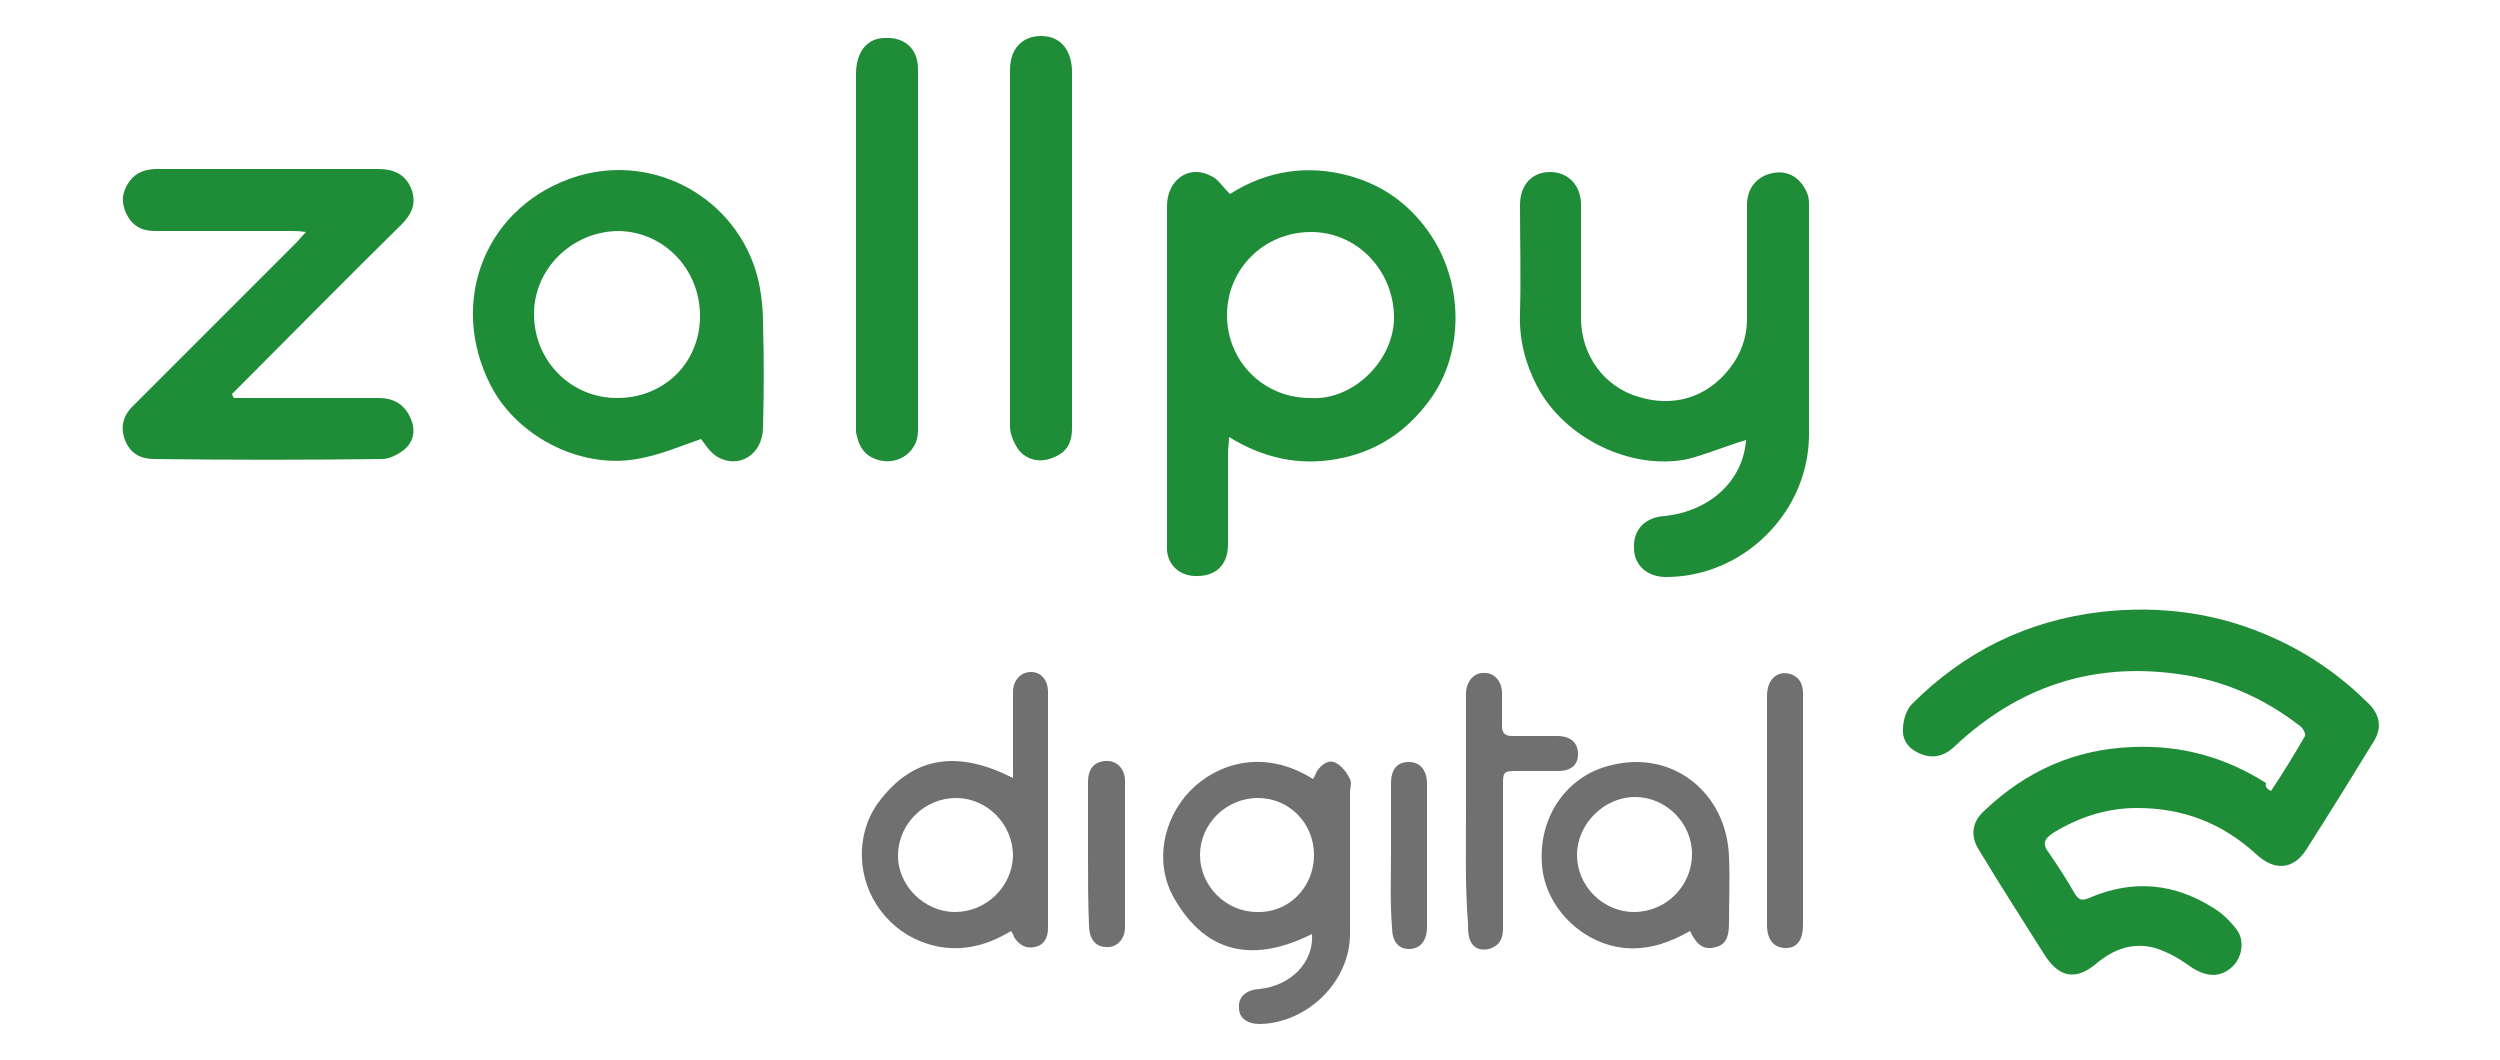
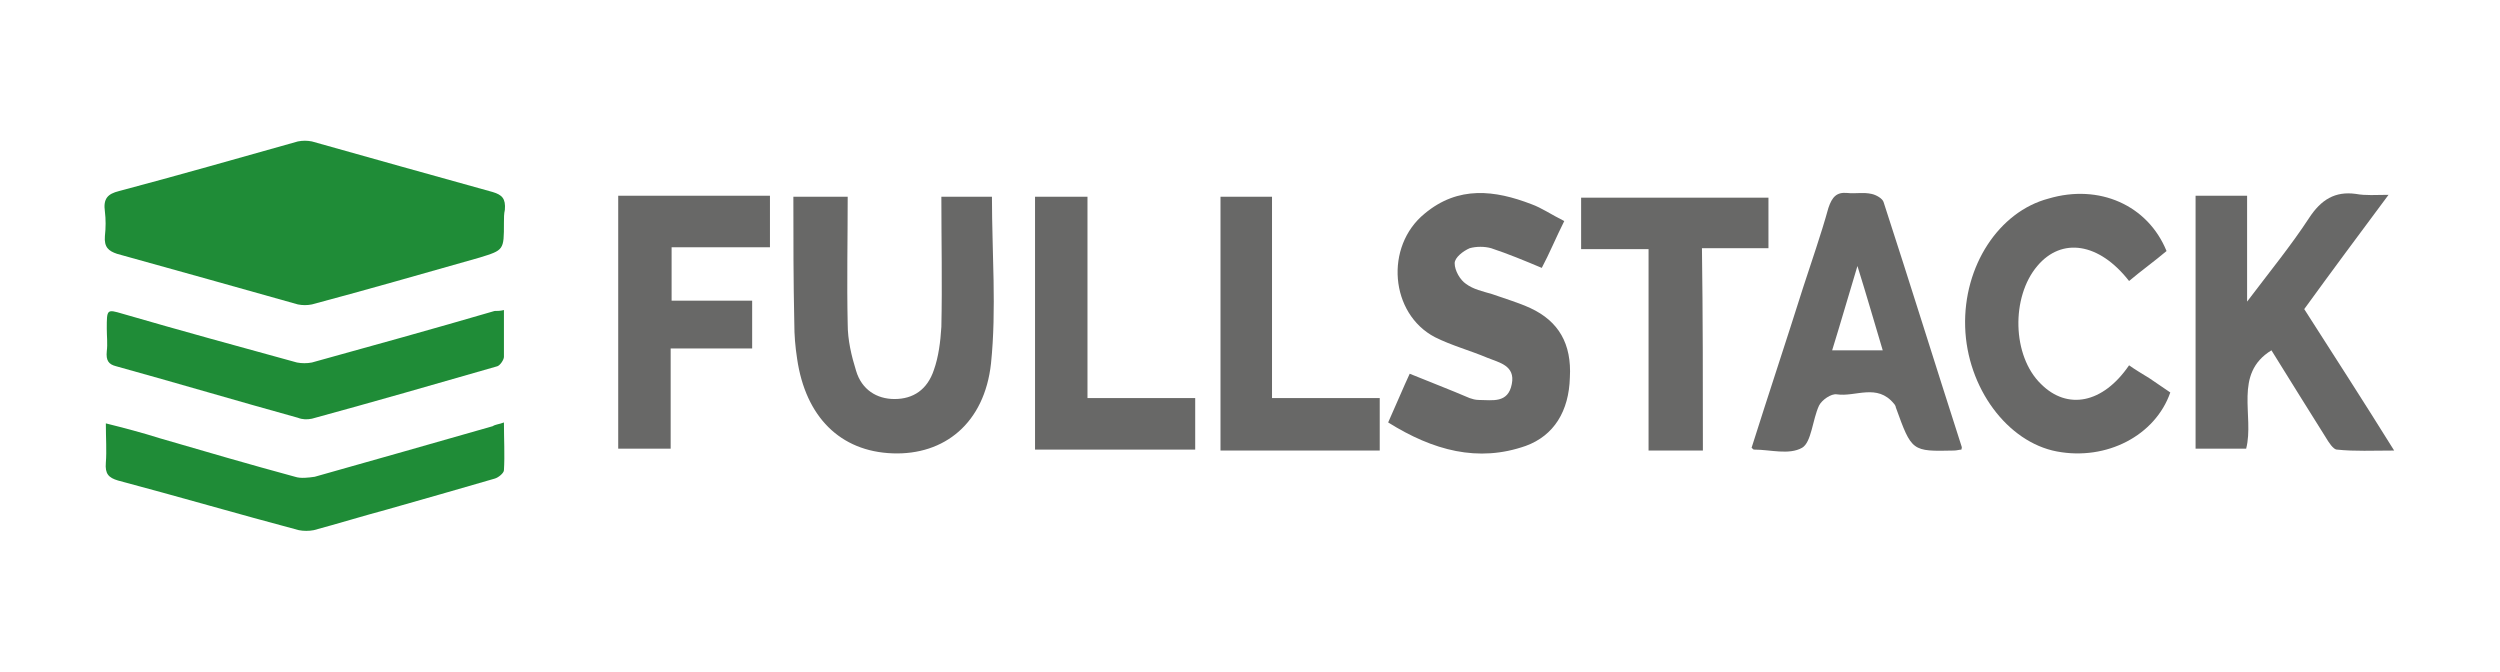
- <svg xmlns="http://www.w3.org/2000/svg" version="1.1" id="Camada_1" x="0px" y="0px" viewBox="0 0 250 106" style="enable-background:new 0 0 250 106;" xml:space="preserve">
+ <svg xmlns="http://www.w3.org/2000/svg" version="1.1" id="Camada_1" x="0px" y="0px" viewBox="0 0 266.9 71.7" style="enable-background:new 0 0 266.9 71.7;" xml:space="preserve">
  <style type="text/css">
	.st0{fill:#1F8C37;}
- 	.st1{fill:#707070;}
+ 	.st1{fill:#686867;}
</style>
  <g>
-     <path class="st0" d="M227.1,79.1c1.2-1.8,2.3-3.6,3.4-5.5c0.1-0.2-0.2-0.8-0.5-1c-3.6-2.8-7.7-4.6-12.2-5.2   c-8.6-1.2-16,1.3-22.3,7.2c-1,1-2.2,1.3-3.4,0.8c-1.1-0.4-1.9-1.3-1.8-2.5c0-0.8,0.3-1.9,0.9-2.5c5.2-5.2,11.4-8.3,18.8-9.2   c6.1-0.7,12,0.1,17.6,2.7c3.5,1.6,6.6,3.8,9.3,6.5c1.1,1.1,1.3,2.4,0.5,3.7c-2.2,3.6-4.5,7.3-6.8,10.9c-1.3,2-3.2,2.1-5,0.4   c-3.4-3.1-7.3-4.6-11.9-4.6c-3,0-5.8,0.9-8.4,2.5c-0.9,0.6-1.1,1.1-0.4,2c0.9,1.3,1.8,2.7,2.6,4.1c0.4,0.6,0.7,0.7,1.4,0.4   c4.4-1.9,8.6-1.5,12.6,1.1c0.8,0.5,1.6,1.3,2.2,2.1c0.8,1.1,0.5,2.8-0.5,3.7c-1.2,1.1-2.6,1-4.1,0c-1.1-0.8-2.3-1.5-3.6-1.9   c-2.2-0.6-4.1,0.1-5.8,1.5c-2.1,1.8-3.8,1.5-5.3-0.9c-2.2-3.5-4.4-6.9-6.5-10.4c-0.9-1.4-0.7-2.8,0.5-3.9c4.2-4,9.1-6.2,14.9-6.4   c4.8-0.2,9.2,1,13.3,3.6C226.5,78.7,226.7,78.9,227.1,79.1z" />
-     <g>
-       <path class="st0" d="M123,19.4c3.6-2.3,7.7-3,12-1.8c3.2,0.9,5.8,2.7,7.8,5.5c3.6,5,3.7,12.2,0.1,17c-2.3,3.1-5.3,5.1-9.2,5.8    c-3.8,0.7-7.4-0.1-10.8-2.2c0,0.7-0.1,1.1-0.1,1.6c0,3,0,6.1,0,9.1c0,2.2-1.3,3.3-3.4,3.2c-1.5-0.1-2.6-1.1-2.7-2.6    c0-0.2,0-0.5,0-0.7c0-11.2,0-22.5,0-33.7c0-2.6,2.2-4.2,4.4-3C121.7,17.8,122.2,18.6,123,19.4z M131,39.8c4.4,0.3,8.5-3.9,8.4-8.2    c-0.1-4.6-3.7-8.4-8.3-8.4c-4.7,0-8.4,3.7-8.4,8.3C122.7,36.2,126.4,39.8,131,39.8z" />
-       <path class="st0" d="M174.6,44c-2,0.6-3.9,1.4-5.8,1.9c-5.7,1.2-12.4-2.1-15.1-7.3c-1.2-2.3-1.8-4.7-1.7-7.3c0.1-3.6,0-7.2,0-10.8    c0-2,1.2-3.3,3-3.3c1.8,0,3.1,1.3,3.1,3.3c0,3.8,0,7.5,0,11.3c0,3.7,2.3,6.9,5.8,7.9c3.3,1,6.7,0.2,9.1-2.9    c1.1-1.4,1.7-3.1,1.7-4.9c0-3.8,0-7.6,0-11.4c0-1.7,1-2.9,2.6-3.2c1.5-0.3,2.8,0.5,3.4,2c0.2,0.4,0.2,0.9,0.2,1.3    c0,7.7,0,15.4,0,23c-0.1,7.7-6.6,14.1-14.3,14.1c-1.9,0-3.2-1.2-3.2-2.9c-0.1-1.8,1.1-3.1,3.1-3.2C171,51.1,174.3,48.1,174.6,44z" />
-       <path class="st0" d="M23.4,39.8c0.4,0,0.9,0,1.3,0c4.4,0,8.8,0,13.2,0c1.4,0,2.5,0.6,3.1,1.9c0.6,1.2,0.4,2.4-0.5,3.2    c-0.6,0.5-1.5,1-2.3,1c-7.6,0.1-15.2,0.1-22.8,0c-1.4,0-2.4-0.6-2.9-1.9c-0.5-1.3-0.2-2.5,0.9-3.5c5.4-5.4,10.8-10.8,16.2-16.2    c0.3-0.3,0.5-0.6,1-1.1c-0.7-0.1-1.1-0.1-1.5-0.1c-4.5,0-9,0-13.6,0c-1.3,0-2.3-0.5-2.9-1.8c-0.5-1.1-0.4-2.1,0.3-3.1    c0.7-1,1.7-1.3,2.8-1.3c7.4,0,14.8,0,22.2,0c1.4,0,2.6,0.5,3.2,1.9c0.6,1.5,0.1,2.6-1,3.7c-5.3,5.2-10.5,10.5-15.8,15.8    c-0.4,0.4-0.7,0.7-1.1,1.1C23.3,39.6,23.3,39.7,23.4,39.8z" />
-       <path class="st0" d="M70.1,43.9c-2,0.7-3.9,1.5-5.9,1.9c-5.8,1.3-12.4-2-15.1-7.2c-4.4-8.5-0.5-18.2,8.7-21    c7.8-2.3,15.8,2.3,17.9,9.9c0.4,1.5,0.6,3.2,0.6,4.8c0.1,3.5,0.1,6.9,0,10.4c0,2.8-2.5,4.3-4.7,2.9C70.9,45.1,70.5,44.4,70.1,43.9    z M61.7,39.8c4.7,0,8.3-3.5,8.3-8.2c0-4.7-3.6-8.4-8.1-8.5c-4.6,0-8.5,3.7-8.5,8.3C53.4,36.1,57.1,39.8,61.7,39.8z" />
-       <path class="st0" d="M91.8,24.9c0,6.1,0,12.1,0,18.2c0,2.3-2.4,3.7-4.5,2.7c-1.1-0.5-1.5-1.5-1.7-2.6c0-0.3,0-0.6,0-1    c0-11.6,0-23.2,0-34.8c0-2.2,1.1-3.6,2.9-3.6c2-0.1,3.3,1.1,3.3,3.1C91.8,12.8,91.8,18.8,91.8,24.9C91.8,24.9,91.8,24.9,91.8,24.9    z" />
-       <path class="st0" d="M107.2,24.9c0,6,0,12,0,17.9c0,1.6-0.6,2.5-2,3c-1.2,0.5-2.6,0.2-3.4-0.9c-0.4-0.6-0.8-1.5-0.8-2.2    c0-11.9,0-23.8,0-35.7c0-2.1,1.2-3.4,3.1-3.4c1.9,0,3,1.3,3.1,3.4C107.2,13,107.2,19,107.2,24.9z" />
-     </g>
-     <g>
-       <path class="st1" d="M131.3,77.9c0.2-0.3,0.3-0.6,0.4-0.8c0.5-0.7,1.2-1.2,1.9-0.8c0.6,0.3,1.1,1,1.4,1.6c0.2,0.4,0,0.9,0,1.4    c0,4.7,0,9.4,0,14.1c0,4.8-4.3,8.9-9,9c-1.3,0-2.1-0.6-2.1-1.6c-0.1-1.1,0.7-1.8,2-1.9c3.2-0.3,5.5-2.7,5.3-5.5    c-5.6,2.8-10.5,2.2-13.8-3.6c-2-3.5-1.1-7.9,1.6-10.7C121.5,76.5,126.2,74.7,131.3,77.9z M131.4,85.5c0-3.2-2.5-5.7-5.6-5.7    c-3.2,0-5.8,2.6-5.8,5.7c0,3.1,2.6,5.7,5.7,5.7C128.9,91.3,131.4,88.7,131.4,85.5z" />
-       <path class="st1" d="M101.1,93.1c-2.6,1.6-5.4,2.2-8.3,1.3c-1.9-0.6-3.5-1.7-4.7-3.3c-2.4-3.1-2.6-7.6-0.3-10.8    c3.6-4.9,8.2-5.2,13.5-2.5c0-1.6,0-3.1,0-4.5c0-1.4,0-2.7,0-4.1c0-1.2,0.8-2,1.8-2c1,0,1.7,0.8,1.7,2c0,7.9,0,15.7,0,23.6    c0,1-0.4,1.7-1.3,1.9c-0.9,0.2-1.6-0.2-2.1-1C101.4,93.6,101.3,93.4,101.1,93.1z M95.5,91.2c3.1,0,5.7-2.5,5.8-5.6    c0-3.2-2.6-5.8-5.7-5.8c-3.1,0-5.7,2.5-5.8,5.6C89.7,88.5,92.4,91.2,95.5,91.2z" />
-       <path class="st1" d="M169,93.1c-2.1,1.2-4.2,1.9-6.5,1.7c-4.3-0.4-8-4.1-8.3-8.3c-0.4-4.8,2.5-9,7-10c6.1-1.5,11.5,2.8,11.7,9.2    c0.1,2.2,0,4.4,0,6.5c0,1.1-0.1,2.2-1.3,2.5C170.2,95.1,169.6,94.3,169,93.1z M169.2,85.4c0-3.1-2.6-5.7-5.7-5.7    c-3.1,0-5.8,2.7-5.8,5.8c0,3.1,2.6,5.7,5.7,5.7C166.6,91.2,169.2,88.6,169.2,85.4z" />
-       <path class="st1" d="M146.6,81.1c0-3.6,0-7.2,0-10.8c0-0.4,0-0.7,0-1.1c0.1-1.2,0.9-2,1.9-1.9c1,0,1.7,0.9,1.7,2    c0,1.1,0,2.2,0,3.3c0,0.7,0.3,1,1,1c1.5,0,3,0,4.5,0c1.4,0,2.1,0.7,2.1,1.8c0,1.1-0.7,1.7-2,1.7c-1.3,0-2.6,0-3.9,0    c-1.6,0-1.6,0-1.6,1.6c0,4.7,0,9.4,0,14.2c0,1-0.4,1.7-1.4,2c-0.9,0.2-1.6-0.1-1.9-0.9c-0.2-0.5-0.2-1.1-0.2-1.6    C146.5,88.5,146.6,84.8,146.6,81.1z" />
-       <path class="st1" d="M180.3,81c0,3.8,0,7.7,0,11.5c0,1.5-0.6,2.3-1.7,2.3c-1.2,0-1.9-0.8-1.9-2.3c0-7.6,0-15.3,0-22.9    c0-1.8,1.2-2.7,2.6-2.1c0.8,0.4,1,1.1,1,1.9C180.3,73.3,180.3,77.1,180.3,81z" />
-       <path class="st1" d="M108.8,85.5c0-2.4,0-4.8,0-7.3c0-1.3,0.6-2,1.7-2.1c1.1-0.1,2,0.7,2,2c0,4.9,0,9.8,0,14.6    c0,1.3-0.9,2.1-1.9,2c-1.1,0-1.7-0.9-1.7-2.2C108.8,90.3,108.8,87.9,108.8,85.5z" />
-       <path class="st1" d="M139.1,85.5c0-2.4,0-4.8,0-7.1c0-1.5,0.6-2.2,1.8-2.2c1.1,0,1.8,0.8,1.8,2.2c0,4.8,0,9.5,0,14.3    c0,1.4-0.7,2.2-1.8,2.2c-1.1,0-1.7-0.8-1.7-2.2C139,90.3,139.1,87.9,139.1,85.5C139.1,85.5,139.1,85.5,139.1,85.5z" />
-     </g>
+     <path class="st0" d="M53.8,23.8c0,2.9,0,2.9-2.6,3.7c-6,1.7-11.9,3.4-17.9,5c-0.5,0.1-1,0.1-1.5,0c-6.4-1.8-12.8-3.6-19.3-5.4   c-0.9-0.3-1.4-0.7-1.3-1.9c0.1-0.9,0.1-1.8,0-2.6c-0.2-1.4,0.3-1.9,1.5-2.2c6.4-1.7,12.7-3.5,19.1-5.3c0.5-0.1,1-0.1,1.5,0   c6.4,1.8,12.8,3.6,19.3,5.4c1,0.3,1.4,0.7,1.3,1.9C53.8,22.8,53.8,23.3,53.8,23.8z" />
+     <path class="st0" d="M53.8,45.1c0,1.8,0.1,3.5,0,5.1c0,0.3-0.6,0.8-1,0.9c-3.8,1.1-7.6,2.2-11.5,3.3c-2.6,0.7-5.2,1.5-7.8,2.2   c-0.5,0.1-1.1,0.1-1.6,0C25.5,54.9,19,53,12.6,51.3c-1-0.3-1.4-0.7-1.3-1.9c0.1-1.3,0-2.6,0-4.2c2,0.5,3.9,1,5.8,1.6   c4.8,1.4,9.6,2.8,14.4,4.1c0.6,0.2,1.4,0.1,2.1,0c6.4-1.8,12.7-3.6,19-5.4C52.9,45.3,53.3,45.3,53.8,45.1z" />
+     <path class="st0" d="M53.8,33.1c0,1.8,0,3.4,0,5c0,0.3-0.4,0.9-0.7,1c-6.6,1.9-13.2,3.8-19.8,5.6c-0.5,0.1-1,0.1-1.5-0.1   c-6.5-1.8-12.9-3.7-19.4-5.5c-0.8-0.2-1.1-0.6-1-1.6c0.1-0.8,0-1.6,0-2.4c0-2.1,0-2.1,1.7-1.6c6.2,1.8,12.4,3.5,18.6,5.2   c0.5,0.1,1.1,0.1,1.6,0c6.5-1.8,13-3.6,19.5-5.5C53.1,33.2,53.4,33.2,53.8,33.1z" />
+     <path class="st1" d="M255,20.8c-3.2,4.3-6.1,8.2-9,12.2c3.2,5,6.3,9.8,9.6,15.1c-2.3,0-4.2,0.1-6.1-0.1c-0.4,0-0.9-0.8-1.2-1.3   c-1.9-3-3.8-6.1-5.8-9.3c-4.1,2.5-1.8,7-2.7,10.5c-1.7,0-3.5,0-5.4,0c0-9,0-17.9,0-27c1.8,0,3.5,0,5.5,0c0,3.5,0,7.1,0,11.3   c2.5-3.3,4.7-6,6.6-8.9c1.3-2,2.8-2.9,5-2.6C252.6,20.9,253.6,20.8,255,20.8z" />
+     <path class="st1" d="M84.7,21c2.1,0,3.8,0,5.8,0c0,4.6-0.1,9.1,0,13.6c0,1.7,0.4,3.4,0.9,5c0.6,2,2.2,3,4.1,3c2,0,3.5-1,4.2-3.1   c0.5-1.4,0.7-3,0.8-4.6c0.1-4.6,0-9.1,0-13.9c1.9,0,3.7,0,5.4,0c0,6,0.5,12-0.1,17.8c-0.7,6.4-5,9.8-10.5,9.6   c-5.6-0.2-9.3-3.9-10.2-10.1c-0.2-1.3-0.3-2.5-0.3-3.8C84.7,30,84.7,25.6,84.7,21z" />
+     <path class="st1" d="M148.2,45.1c0.9-2,1.6-3.7,2.3-5.2c2.2,0.9,4.3,1.7,6.4,2.6c0.3,0.1,0.6,0.2,1,0.2c1.4,0,3.1,0.4,3.5-1.7   c0.4-2-1.4-2.3-2.6-2.8c-1.9-0.8-3.8-1.3-5.6-2.2c-4.8-2.5-5.4-9.7-1.1-13.2c3.6-3,7.5-2.5,11.4-1c1.1,0.4,2.1,1.1,3.5,1.8   c-0.9,1.8-1.6,3.5-2.4,5c-1.9-0.8-3.6-1.5-5.4-2.1c-0.7-0.2-1.6-0.2-2.3,0c-0.7,0.3-1.6,1-1.6,1.6c0,0.8,0.6,1.8,1.2,2.2   c0.8,0.6,1.8,0.8,2.8,1.1c1.4,0.5,2.8,0.9,4.1,1.5c3,1.4,4.4,3.8,4.2,7.4c-0.1,3.6-1.7,6.2-4.7,7.3C157.8,49.4,153,48.1,148.2,45.1   z" />
+     <path class="st1" d="M209.4,48c-0.2,0-0.5,0.1-0.8,0.1c-4.5,0.1-4.5,0.1-6.2-4.6c0-0.1-0.1-0.3-0.2-0.4c-1.8-2.2-4.1-0.7-6.1-1   c-0.6-0.1-1.6,0.6-1.9,1.2c-0.7,1.5-0.8,3.9-1.8,4.5c-1.4,0.8-3.4,0.2-5.1,0.2c-0.1,0-0.1,0-0.3-0.2c1.8-5.7,3.7-11.4,5.5-17.1   c0.9-2.8,1.9-5.6,2.7-8.5c0.4-1.2,0.9-1.7,2-1.6c0.9,0.1,1.7-0.1,2.6,0.1c0.5,0.1,1.2,0.5,1.3,0.9c2.8,8.6,5.5,17.3,8.3,26   C209.5,47.8,209.4,47.9,209.4,48z M201,37.4c-0.9-3-1.7-5.8-2.7-9c-1,3.3-1.8,6.1-2.7,9C197.5,37.4,199.1,37.4,201,37.4z" />
+     <path class="st1" d="M231.3,26.8c-1.3,1.1-2.7,2.1-4,3.2c-3.2-4.1-7.2-4.7-9.8-1.6c-2.8,3.3-2.7,9.6,0.4,12.6   c2.8,2.8,6.6,2.1,9.4-2c0.7,0.5,1.4,0.9,2.2,1.4c0.7,0.5,1.5,1,2.2,1.5c-1.6,4.6-6.8,7.3-12.1,6.3c-5.3-1-9.6-6.8-9.8-13.3   c-0.2-6.5,3.6-12.3,8.9-13.7C224.1,19.6,229.3,21.9,231.3,26.8z" />
+     <path class="st1" d="M66,20.9c5.4,0,10.7,0,16.2,0c0,1.9,0,3.6,0,5.5c-3.5,0-6.9,0-10.5,0c0,1.9,0,3.7,0,5.7c2.9,0,5.7,0,8.6,0   c0,1.8,0,3.3,0,5.1c-2.8,0-5.7,0-8.7,0c0,3.7,0,7.1,0,10.7c-2,0-3.7,0-5.6,0C66,39.1,66,30.1,66,20.9z" />
+     <path class="st1" d="M181.8,48.1c-2.1,0-3.8,0-5.8,0c0-7.1,0-14.2,0-21.5c-2.5,0-4.8,0-7.2,0c0-1.9,0-3.6,0-5.5c6.6,0,13.3,0,20,0   c0,1.7,0,3.4,0,5.4c-2.2,0-4.5,0-7.1,0C181.8,33.7,181.8,40.8,181.8,48.1z" />
+     <path class="st1" d="M130.3,21c1.9,0,3.6,0,5.5,0c0,7.1,0,14.1,0,21.5c3.9,0,7.7,0,11.5,0c0,2,0,3.7,0,5.6c-5.7,0-11.3,0-17,0   C130.3,39.1,130.3,30.1,130.3,21z" />
+     <path class="st1" d="M116.1,42.5c3.9,0,7.7,0,11.5,0c0,2,0,3.7,0,5.5c-5.7,0-11.3,0-17.1,0c0-9,0-17.9,0-27c1.8,0,3.6,0,5.6,0   C116.1,28.2,116.1,35.2,116.1,42.5z" />
  </g>
</svg>
